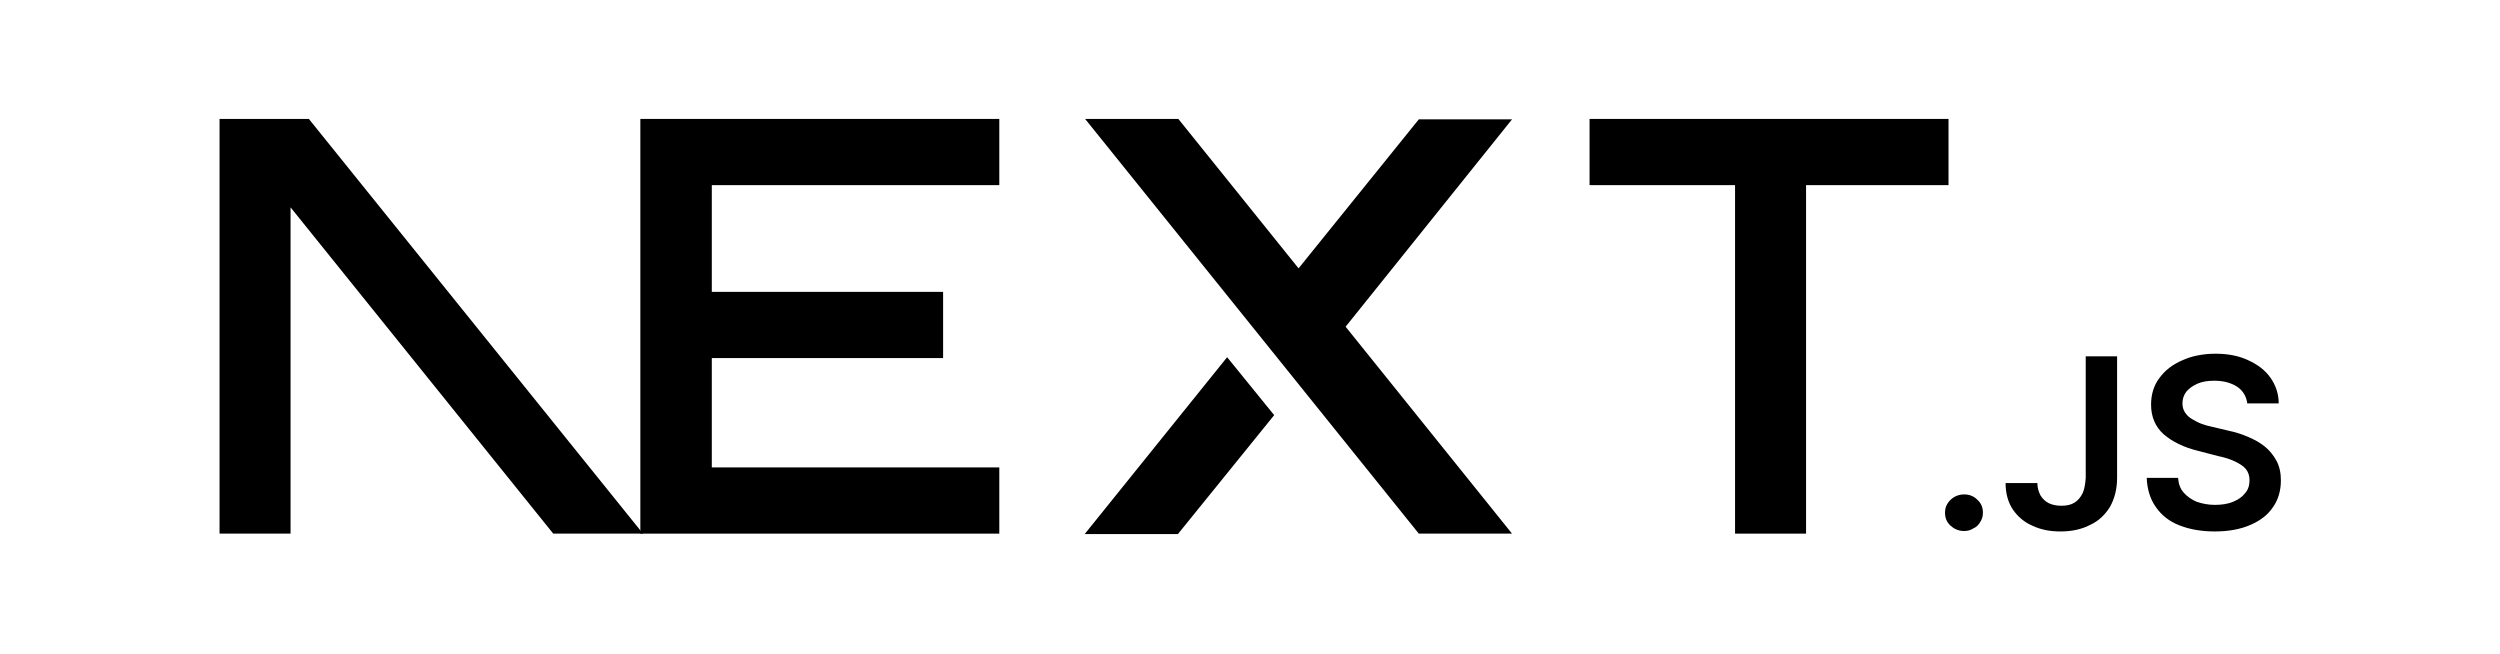
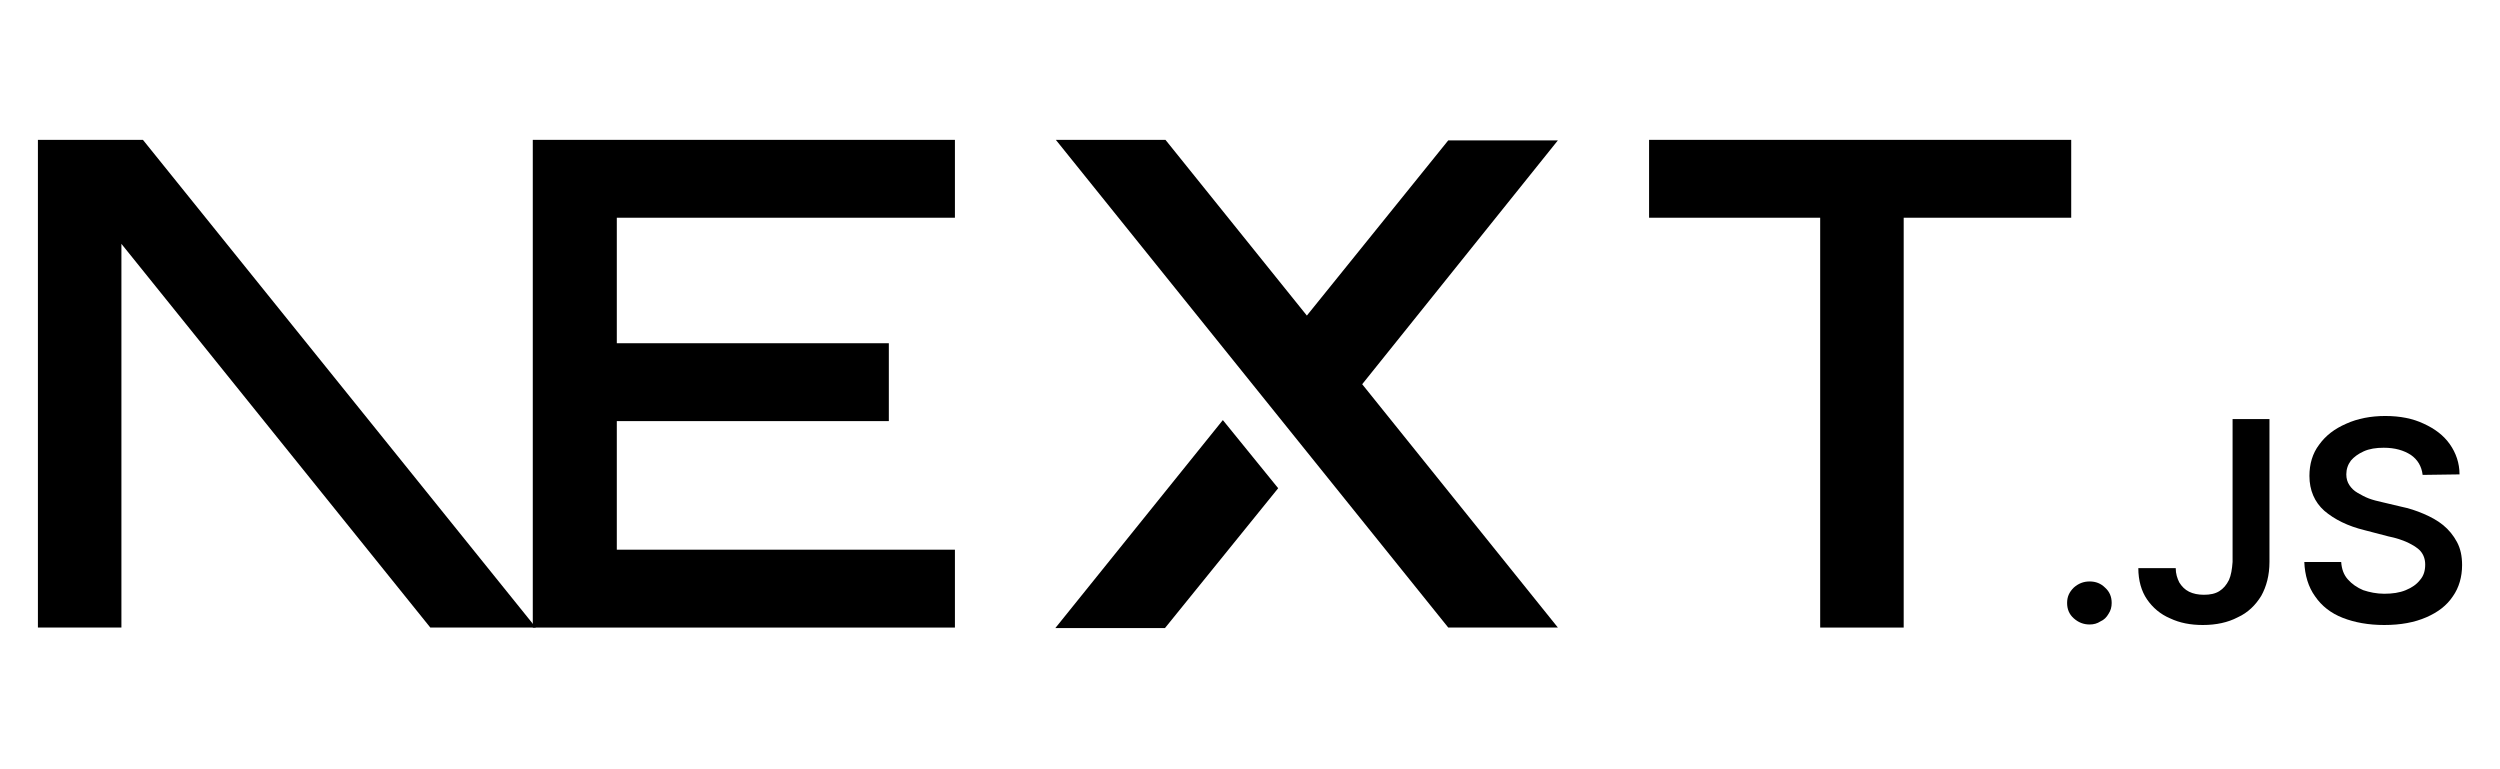
- <svg xmlns="http://www.w3.org/2000/svg" version="1.1" id="Layer_1" x="0px" y="0px" viewBox="0 0 573.9 150" style="enable-background:new 0 0 573.9 150;" xml:space="preserve">
-   <path d="M364.9,27.3h82.4v15.2h-32.7v80h-16.3v-80h-33.4V27.3z" />
-   <path d="M229.4,27.3v15.2h-66V67h53.1v15.2h-53.1v25.1h66v15.2H147v-80h0V27.3H229.4z" />
-   <path d="M270.5,27.3h-21.4l76.6,95.2h21.4L308.9,75l38.2-47.6l-21.4,0l-27.6,34.2L270.5,27.3z" />
-   <path d="M292.5,95.3L281.7,82l-32.7,40.6h21.4L292.5,95.3z" />
-   <path d="M147.6,122.5L70.9,27.3H50.4v95.2h16.3V47.6l60.3,74.9H147.6z" />
-   <path d="M450.9,121.9c-1.2,0-2.2-0.4-3.1-1.2c-0.9-0.8-1.3-1.8-1.3-3c0-1.2,0.4-2.1,1.3-3c0.9-0.8,1.9-1.2,3.1-1.2  c1.2,0,2.2,0.4,3,1.2c0.9,0.8,1.3,1.8,1.3,3c0,0.8-0.2,1.5-0.6,2.1c-0.4,0.7-0.9,1.2-1.6,1.5C452.4,121.7,451.7,121.9,450.9,121.9z" />
-   <path d="M478.8,81.8h7.2v27.9c0,2.6-0.6,4.8-1.6,6.6c-1.1,1.8-2.6,3.3-4.6,4.2c-1.9,1-4.2,1.5-6.8,1.5c-2.4,0-4.5-0.4-6.4-1.3  c-1.9-0.8-3.4-2.1-4.5-3.7c-1.1-1.6-1.7-3.7-1.7-6.1h7.3c0,1.1,0.3,2,0.7,2.8c0.5,0.8,1.1,1.4,1.9,1.8c0.8,0.4,1.8,0.6,2.9,0.6  c1.2,0,2.2-0.2,3-0.7c0.8-0.5,1.4-1.2,1.9-2.2c0.4-0.9,0.6-2.1,0.7-3.5V81.8z" />
-   <path d="M515.9,92.7c-0.2-1.7-1-3-2.3-3.9c-1.4-0.9-3.1-1.4-5.3-1.4c-1.5,0-2.8,0.2-3.9,0.7c-1.1,0.5-1.9,1.1-2.5,1.8  c-0.6,0.8-0.9,1.7-0.9,2.7c0,0.8,0.2,1.5,0.6,2.1c0.4,0.6,0.9,1.1,1.6,1.5c0.7,0.4,1.4,0.8,2.2,1.1c0.8,0.3,1.6,0.5,2.5,0.7l3.8,0.9  c1.5,0.3,3,0.8,4.4,1.4c1.4,0.6,2.7,1.3,3.8,2.2c1.1,0.9,2,2,2.7,3.3c0.7,1.3,1,2.8,1,4.5c0,2.3-0.6,4.4-1.8,6.1  c-1.2,1.8-2.9,3.1-5.2,4.1c-2.3,1-5,1.5-8.2,1.5c-3.1,0-5.8-0.5-8.1-1.4c-2.3-0.9-4.1-2.3-5.4-4.2c-1.3-1.8-2-4.1-2.1-6.7h7.2  c0.1,1.4,0.5,2.5,1.3,3.4c0.8,0.9,1.8,1.6,3,2.1c1.2,0.4,2.6,0.7,4.1,0.7c1.6,0,3-0.2,4.2-0.7c1.2-0.5,2.1-1.1,2.8-2  c0.7-0.8,1-1.8,1-3c0-1-0.3-1.9-0.9-2.6c-0.6-0.7-1.5-1.2-2.5-1.7c-1.1-0.5-2.3-0.9-3.8-1.2l-4.6-1.2c-3.3-0.8-5.9-2.1-7.9-3.8  c-1.9-1.7-2.9-4-2.9-6.8c0-2.3,0.6-4.4,1.9-6.1c1.3-1.8,3-3.1,5.3-4.1c2.2-1,4.8-1.5,7.6-1.5c2.9,0,5.4,0.5,7.5,1.5  c2.2,1,3.9,2.3,5.1,4c1.2,1.7,1.9,3.7,1.9,5.9H515.9z" />
+ <svg xmlns="http://www.w3.org/2000/svg" version="1.1" id="Layer_1" x="0px" y="0px" viewBox="0 0 488 150" style="enable-background:new 0 0 488 150;" xml:space="preserve">
+   <path d="M321.9,27.3h82.4v15.2h-32.7v80h-16.3v-80h-33.4V27.3z" />
+   <path d="M186.4,27.3v15.2h-66V67h53.1v15.2h-53.1v25.1h66v15.2H104v-80l0,0V27.3H186.4z" />
+   <path d="M227.5,27.3h-21.4l76.6,95.2h21.4L265.9,75l38.2-47.6h-21.4l-27.6,34.2L227.5,27.3z" />
+   <path d="M249.5,95.3L238.7,82L206,122.6h21.4L249.5,95.3z" />
+   <path d="M104.6,122.5L27.9,27.3H7.4v95.2h16.3V47.6L84,122.5H104.6z" />
+   <path d="M407.9,121.9c-1.2,0-2.2-0.4-3.1-1.2c-0.9-0.8-1.3-1.8-1.3-3s0.4-2.1,1.3-3c0.9-0.8,1.9-1.2,3.1-1.2s2.2,0.4,3,1.2  c0.9,0.8,1.3,1.8,1.3,3c0,0.8-0.2,1.5-0.6,2.1c-0.4,0.7-0.9,1.2-1.6,1.5C409.4,121.7,408.7,121.9,407.9,121.9z" />
+   <path d="M435.8,81.8h7.2v27.9c0,2.6-0.6,4.8-1.6,6.6c-1.1,1.8-2.6,3.3-4.6,4.2c-1.9,1-4.2,1.5-6.8,1.5c-2.4,0-4.5-0.4-6.4-1.3  c-1.9-0.8-3.4-2.1-4.5-3.7s-1.7-3.7-1.7-6.1h7.3c0,1.1,0.3,2,0.7,2.8c0.5,0.8,1.1,1.4,1.9,1.8s1.8,0.6,2.9,0.6c1.2,0,2.2-0.2,3-0.7  s1.4-1.2,1.9-2.2c0.4-0.9,0.6-2.1,0.7-3.5V81.8z" />
+   <path d="M472.9,92.7c-0.2-1.7-1-3-2.3-3.9c-1.4-0.9-3.1-1.4-5.3-1.4c-1.5,0-2.8,0.2-3.9,0.7s-1.9,1.1-2.5,1.8  c-0.6,0.8-0.9,1.7-0.9,2.7c0,0.8,0.2,1.5,0.6,2.1s0.9,1.1,1.6,1.5s1.4,0.8,2.2,1.1c0.8,0.3,1.6,0.5,2.5,0.7l3.8,0.9  c1.5,0.3,3,0.8,4.4,1.4s2.7,1.3,3.8,2.2c1.1,0.9,2,2,2.7,3.3s1,2.8,1,4.5c0,2.3-0.6,4.4-1.8,6.1c-1.2,1.8-2.9,3.1-5.2,4.1  s-5,1.5-8.2,1.5c-3.1,0-5.8-0.5-8.1-1.4c-2.3-0.9-4.1-2.3-5.4-4.2c-1.3-1.8-2-4.1-2.1-6.7h7.2c0.1,1.4,0.5,2.5,1.3,3.4  s1.8,1.6,3,2.1c1.2,0.4,2.6,0.7,4.1,0.7c1.6,0,3-0.2,4.2-0.7s2.1-1.1,2.8-2c0.7-0.8,1-1.8,1-3c0-1-0.3-1.9-0.9-2.6  c-0.6-0.7-1.5-1.2-2.5-1.7c-1.1-0.5-2.3-0.9-3.8-1.2l-4.6-1.2c-3.3-0.8-5.9-2.1-7.9-3.8c-1.9-1.7-2.9-4-2.9-6.8  c0-2.3,0.6-4.4,1.9-6.1c1.3-1.8,3-3.1,5.3-4.1c2.2-1,4.8-1.5,7.6-1.5c2.9,0,5.4,0.5,7.5,1.5c2.2,1,3.9,2.3,5.1,4  c1.2,1.7,1.9,3.7,1.9,5.9L472.9,92.7L472.9,92.7z" />
</svg>
